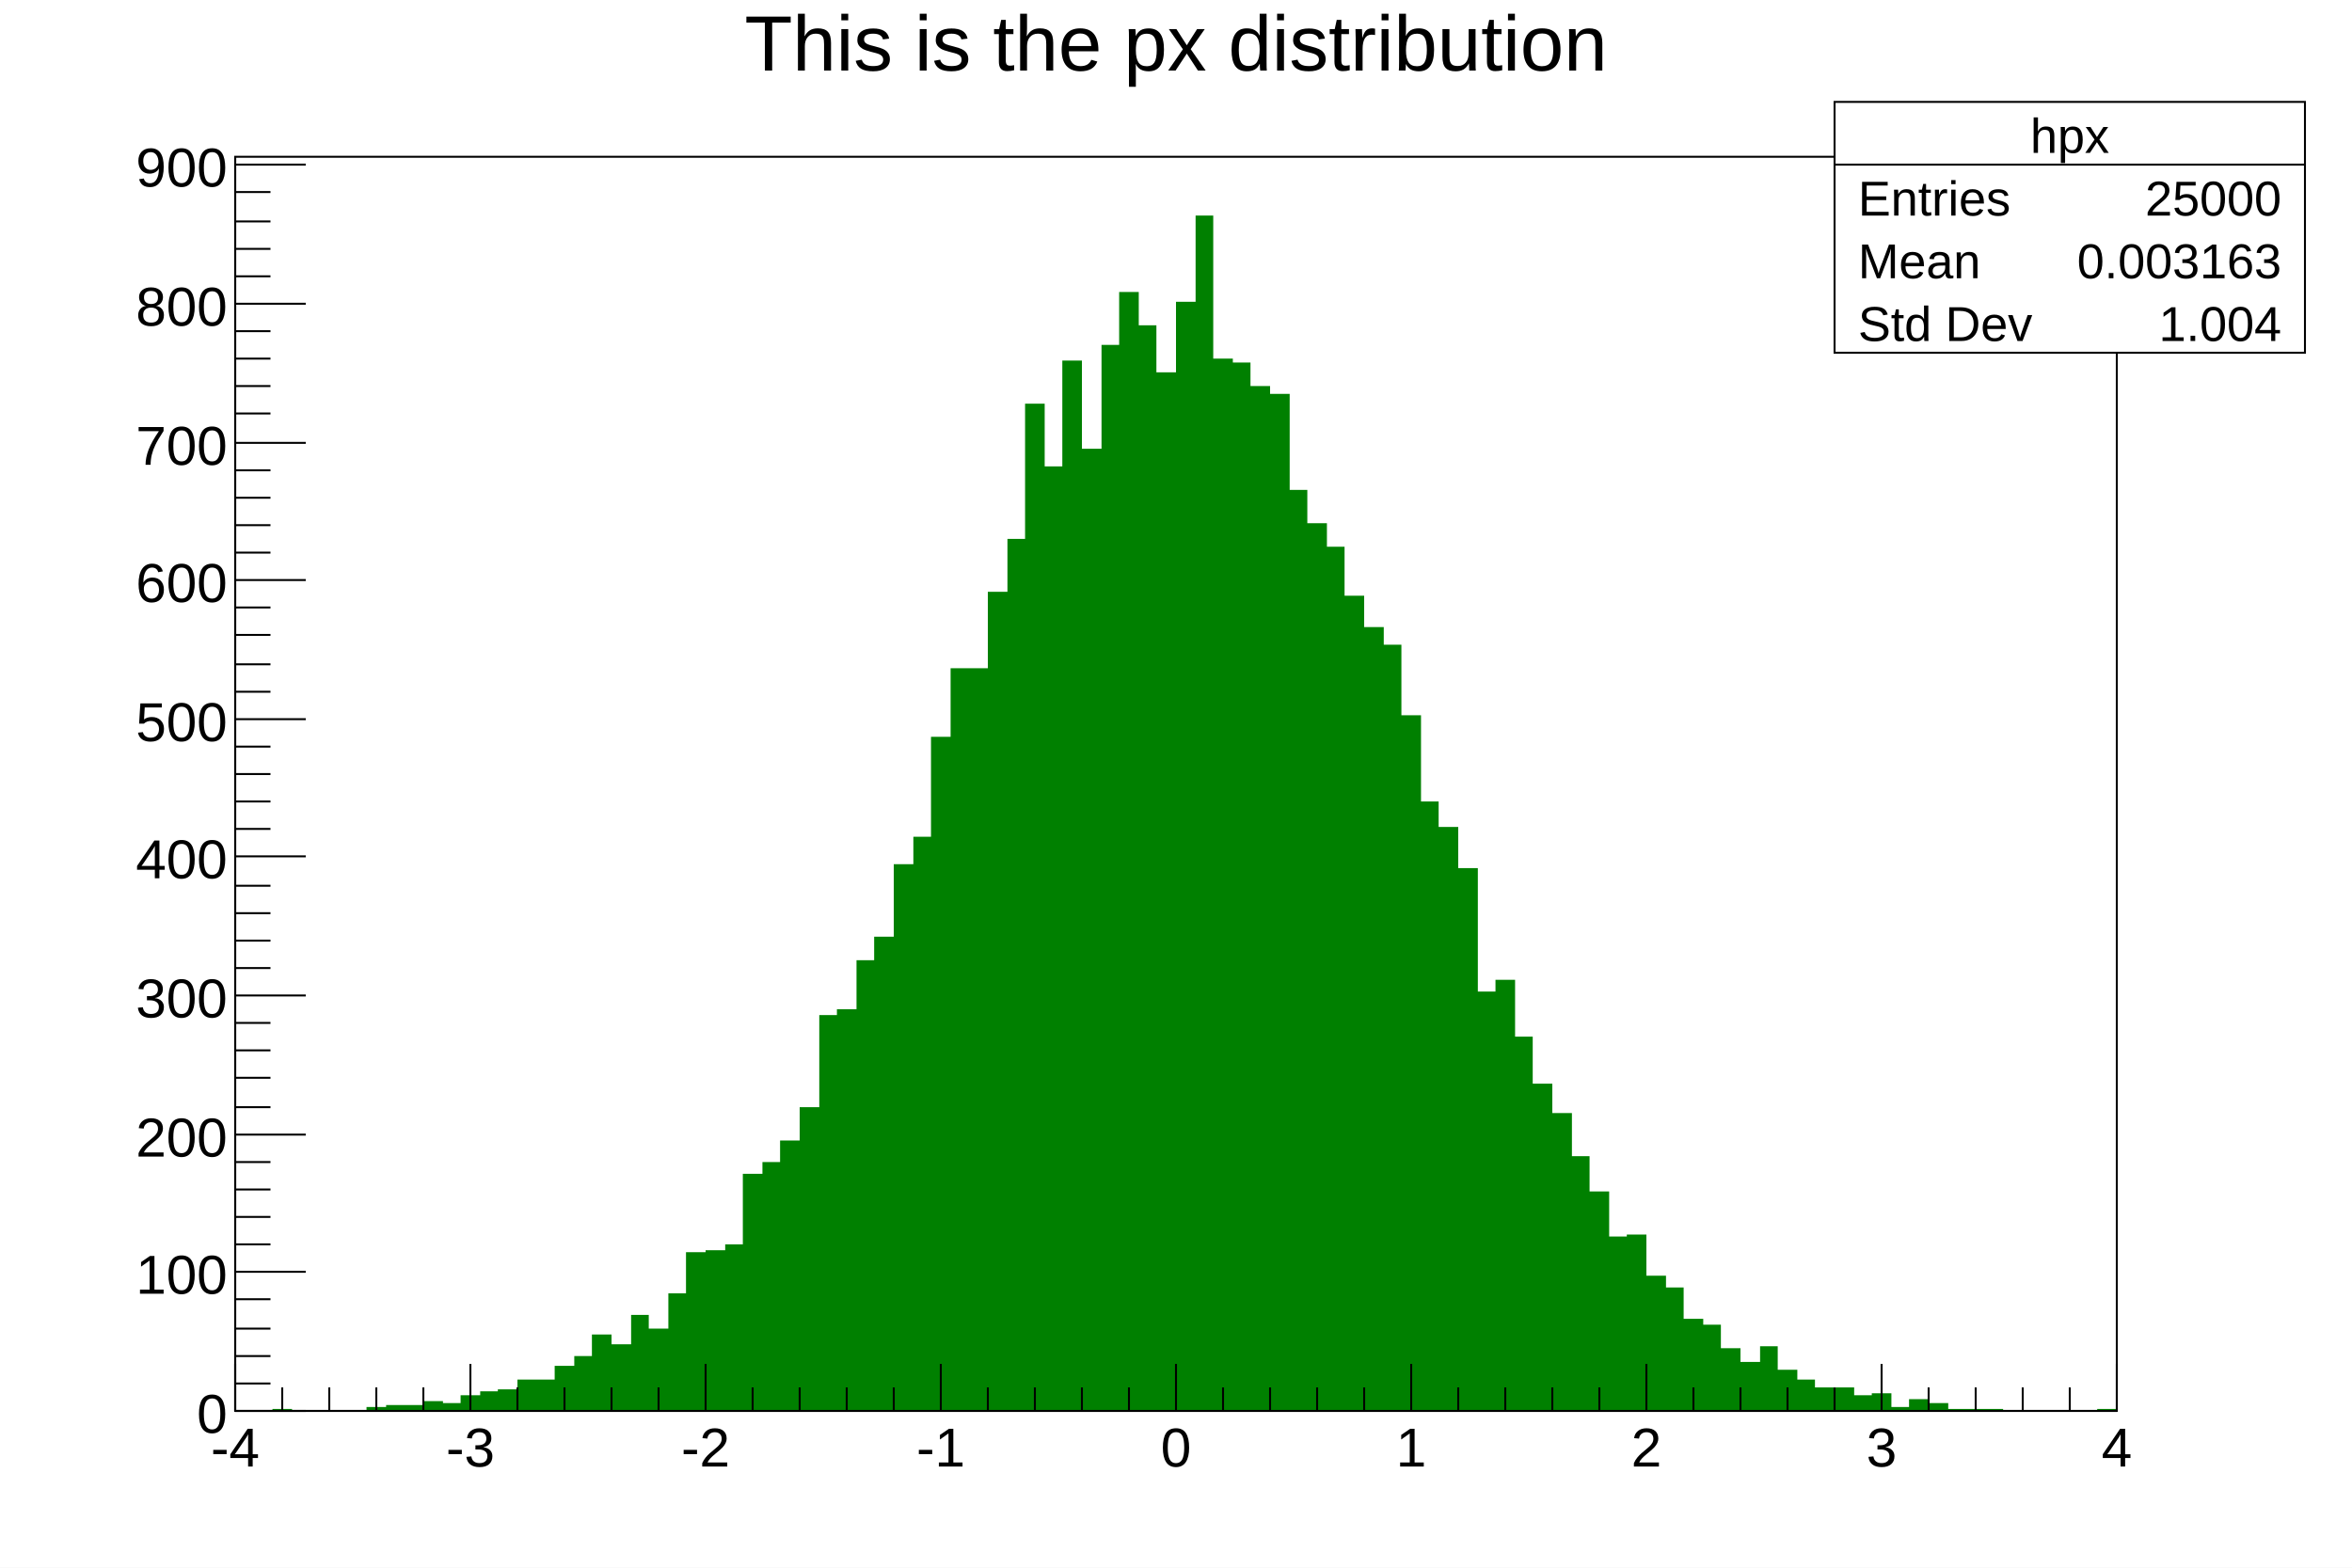
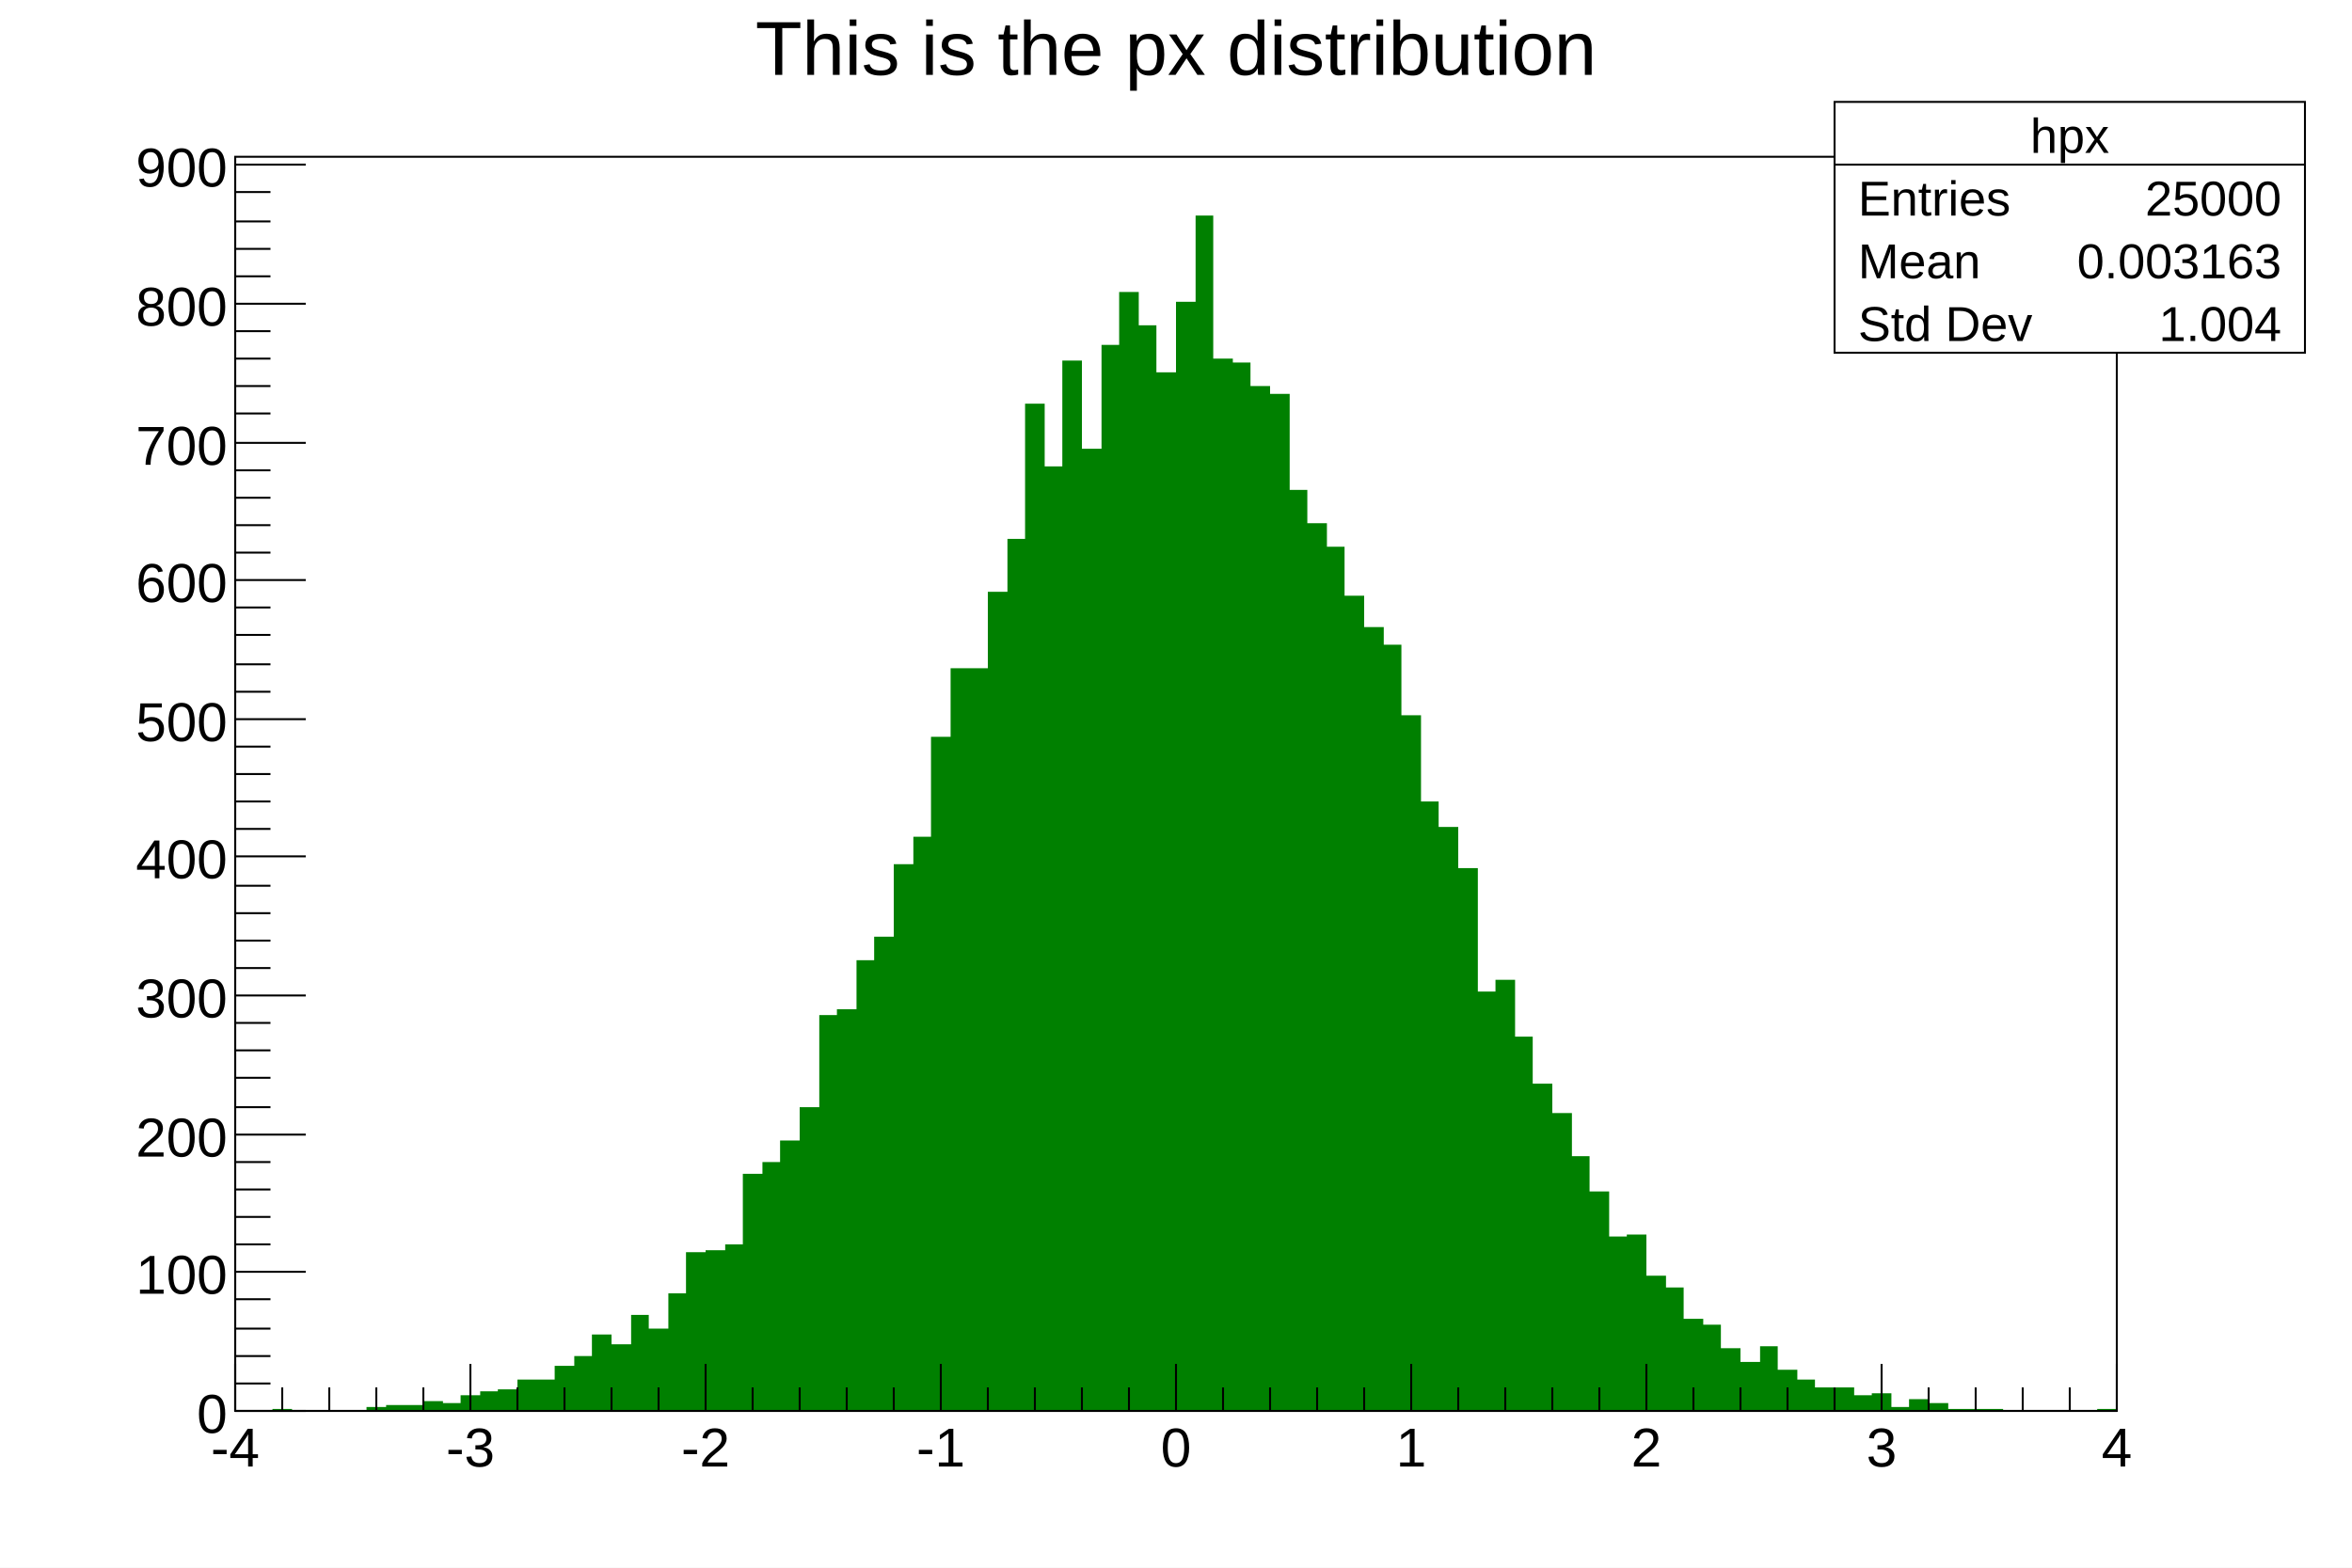
<svg xmlns="http://www.w3.org/2000/svg" viewBox="0 0 1200 800" preserveAspectRatio="none" width="1200" height="800">
  <path d="M0,0H1200V800H0Z" style="fill: white;" />
  <g>
    <g transform="translate(120,80)">
      <path d="M0,0H960V640H0Z" style="fill: white; stroke: black; stroke-width: 1;" />
      <svg x="0" y="0" overflow="hidden" width="960" height="640" viewBox="0 0 960 640">
        <g>
          <path d="M0,640h10v0h-10zM10,640h9v0h-9zM19,639h10v1h-10zM29,640h9v0h-9zM38,640h10v0h-10zM48,640h10v0h-10zM58,640h9v0h-9zM67,638h10v2h-10zM77,637h9v3h-9zM86,637h10v3h-10zM96,635h10v5h-10zM106,636h9v4h-9zM115,632h10v8h-10zM125,630h9v10h-9zM134,629h10v11h-10zM144,624h10v16h-10zM154,624h9v16h-9zM163,617h10v23h-10zM173,612h9v28h-9zM182,601h10v39h-10zM192,606h10v34h-10zM202,591h9v49h-9zM211,598h10v42h-10zM221,580h9v60h-9zM230,559h10v81h-10zM240,558h10v82h-10zM250,555h9v85h-9zM259,519h10v121h-10zM269,513h9v127h-9zM278,502h10v138h-10zM288,485h10v155h-10zM298,438h9v202h-9zM307,435h10v205h-10zM317,410h9v230h-9zM326,398h10v242h-10zM336,361h10v279h-10zM346,347h9v293h-9zM355,296h10v344h-10zM365,261h9v379h-9zM374,261h10v379h-10zM384,222h10v418h-10zM394,195h9v445h-9zM403,126h10v514h-10zM413,158h9v482h-9zM422,104h10v536h-10zM432,149h10v491h-10zM442,96h9v544h-9zM451,69h10v571h-10zM461,86h9v554h-9zM470,110h10v530h-10zM480,74h10v566h-10zM490,30h9v610h-9zM499,103h10v537h-10zM509,105h9v535h-9zM518,117h10v523h-10zM528,121h10v519h-10zM538,170h9v470h-9zM547,187h10v453h-10zM557,199h9v441h-9zM566,224h10v416h-10zM576,240h10v400h-10zM586,249h9v391h-9zM595,285h10v355h-10zM605,329h9v311h-9zM614,342h10v298h-10zM624,363h10v277h-10zM634,426h9v214h-9zM643,420h10v220h-10zM653,449h9v191h-9zM662,473h10v167h-10zM672,488h10v152h-10zM682,510h9v130h-9zM691,528h10v112h-10zM701,551h9v89h-9zM710,550h10v90h-10zM720,571h10v69h-10zM730,577h9v63h-9zM739,593h10v47h-10zM749,596h9v44h-9zM758,608h10v32h-10zM768,615h10v25h-10zM778,607h9v33h-9zM787,619h10v21h-10zM797,624h9v16h-9zM806,628h10v12h-10zM816,628h10v12h-10zM826,632h9v8h-9zM835,631h10v9h-10zM845,638h9v2h-9zM854,634h10v6h-10zM864,636h10v4h-10zM874,639h9v1h-9zM883,639h10v1h-10zM893,639h9v1h-9zM902,640h10v0h-10zM912,640h10v0h-10zM922,640h9v0h-9zM931,640h10v0h-10zM941,640h9v0h-9zM950,639h10v1h-10z" style="fill: green;" />
        </g>
      </svg>
      <g>
        <g transform="translate(0,640)">
          <path d="M0,0h960M0,-24V0M24,-12V0M48,-12V0M72,-12V0M96,-12V0M120,-24V0M144,-12V0M168,-12V0M192,-12V0M216,-12V0M240,-24V0M264,-12V0M288,-12V0M312,-12V0M336,-12V0M360,-24V0M384,-12V0M408,-12V0M432,-12V0M456,-12V0M480,-24V0M504,-12V0M528,-12V0M552,-12V0M576,-12V0M600,-24V0M624,-12V0M648,-12V0M672,-12V0M696,-12V0M720,-24V0M744,-12V0M768,-12V0M792,-12V0M816,-12V0M840,-24V0M864,-12V0M888,-12V0M912,-12V0M936,-12V0M960,-24V0" style="stroke: black; stroke-width: 1;" />
          <g font-family="Arial" font-size="28" space="preserve" fill="black" text-anchor="middle">
            <text dy=".8em" transform="translate(0,6)">
       -4
      </text>
            <text dy=".8em" transform="translate(120,6)">
       -3
      </text>
            <text dy=".8em" transform="translate(240,6)">
       -2
      </text>
            <text dy=".8em" transform="translate(360,6)">
       -1
      </text>
            <text dy=".8em" transform="translate(480,6)">
       0
      </text>
            <text dy=".8em" transform="translate(600,6)">
       1
      </text>
            <text dy=".8em" transform="translate(720,6)">
       2
      </text>
            <text dy=".8em" transform="translate(840,6)">
       3
      </text>
            <text dy=".8em" transform="translate(960,6)">
       4
      </text>
          </g>
        </g>
        <g>
          <path d="M0,0v640M36,640H0M18,626H0M18,612H0M18,598H0M18,583H0M36,569H0M18,555H0M18,541H0M18,527H0M18,513H0M36,499H0M18,485H0M18,470H0M18,456H0M18,442H0M36,428H0M18,414H0M18,400H0M18,386H0M18,372H0M36,357H0M18,343H0M18,329H0M18,315H0M18,301H0M36,287H0M18,273H0M18,259H0M18,244H0M18,230H0M36,216H0M18,202H0M18,188H0M18,174H0M18,160H0M36,146H0M18,131H0M18,117H0M18,103H0M18,89H0M36,75H0M18,61H0M18,47H0M18,33H0M18,18H0M36,4H0" style="stroke: black; stroke-width: 1;" />
          <g font-family="Arial" font-size="28" space="preserve" fill="black" text-anchor="end">
            <text dy=".4em" transform="translate(-4,640)">
       0
      </text>
            <text dy=".4em" transform="translate(-4,569)">
       100
      </text>
            <text dy=".4em" transform="translate(-4,499)">
       200
      </text>
            <text dy=".4em" transform="translate(-4,428)">
       300
      </text>
            <text dy=".4em" transform="translate(-4,357)">
       400
      </text>
            <text dy=".4em" transform="translate(-4,287)">
       500
      </text>
            <text dy=".4em" transform="translate(-4,216)">
       600
      </text>
            <text dy=".4em" transform="translate(-4,146)">
       700
      </text>
            <text dy=".4em" transform="translate(-4,75)">
       800
      </text>
            <text dy=".4em" transform="translate(-4,4)">
       900
      </text>
          </g>
        </g>
      </g>
    </g>
-     <g transform="translate(120,4)" font-family="Arial" font-size="40" space="preserve">
-       <text fill="black" text-anchor="middle" dy=".8em" transform="translate(480)">
+     <g transform="translate(120,4)" font-family="Arial" font-size="39" space="preserve">
+       <text fill="black" text-anchor="middle" dy=".8em" transform="translate(480,3)">
    This is the px distribution
   </text>
    </g>
    <g transform="translate(936,52)" font-family="Arial" font-size="25" space="preserve" fill="black">
      <path d="M0,0H240V128H0Z" style="fill: white; stroke: black; stroke-width: 1;" />
      <text text-anchor="middle" dy=".4em" transform="translate(120,16)">
    hpx
   </text>
      <text text-anchor="start" dy=".4em" transform="translate(12,48)">
    Entries
   </text>
      <text text-anchor="end" dy=".4em" transform="translate(228,48)">
    25000
   </text>
      <text text-anchor="start" dy=".4em" transform="translate(12,80)">
    Mean
   </text>
      <text text-anchor="end" dy=".4em" transform="translate(228,80)">
    0.003163
   </text>
      <text text-anchor="start" dy=".4em" transform="translate(12,112)">
    Std Dev
   </text>
      <text text-anchor="end" dy=".4em" transform="translate(228,112)">
    1.004
   </text>
      <path d="M0,32h240" style="stroke: black; stroke-width: 1;" />
    </g>
  </g>
</svg>
